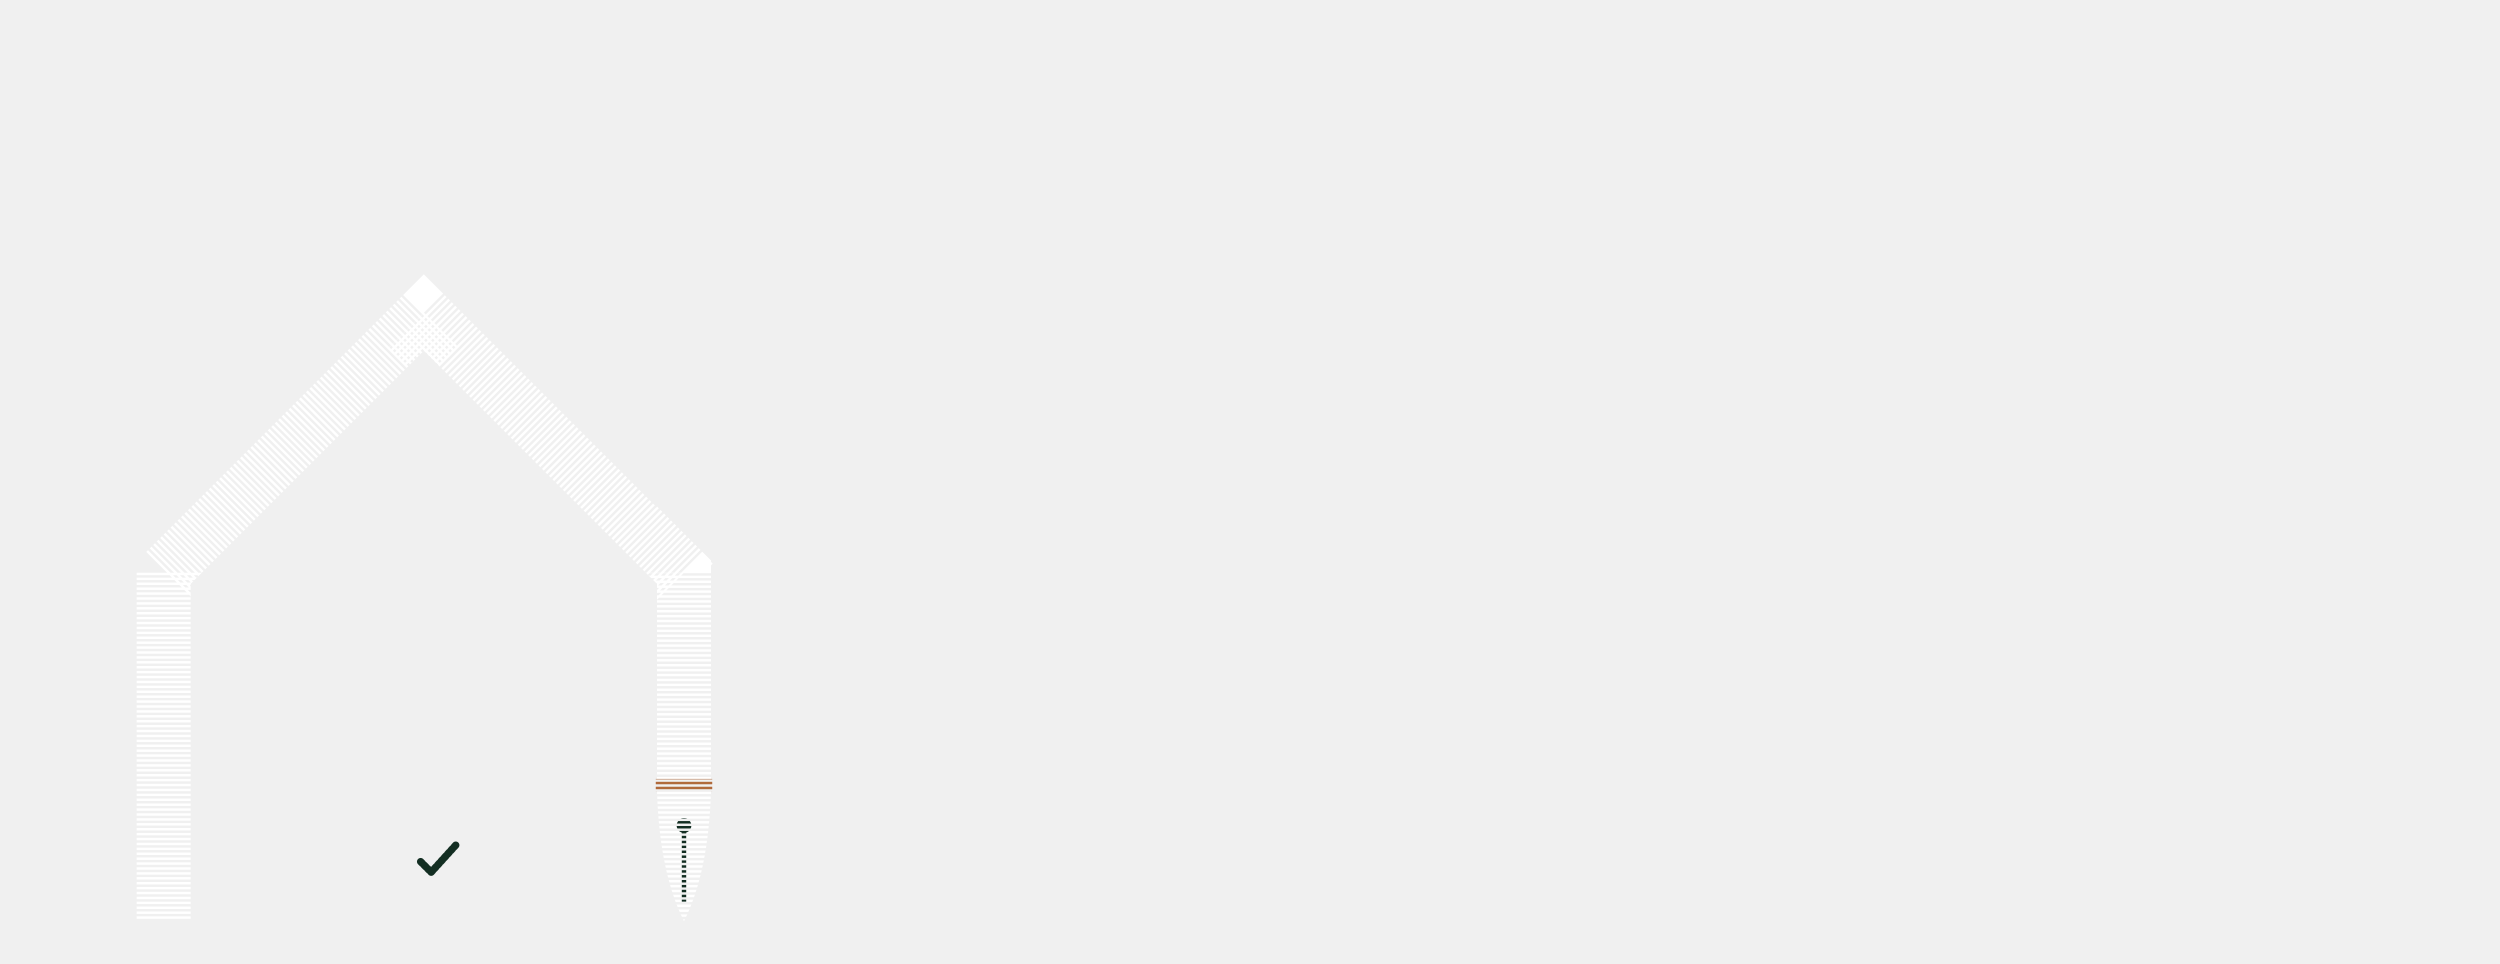
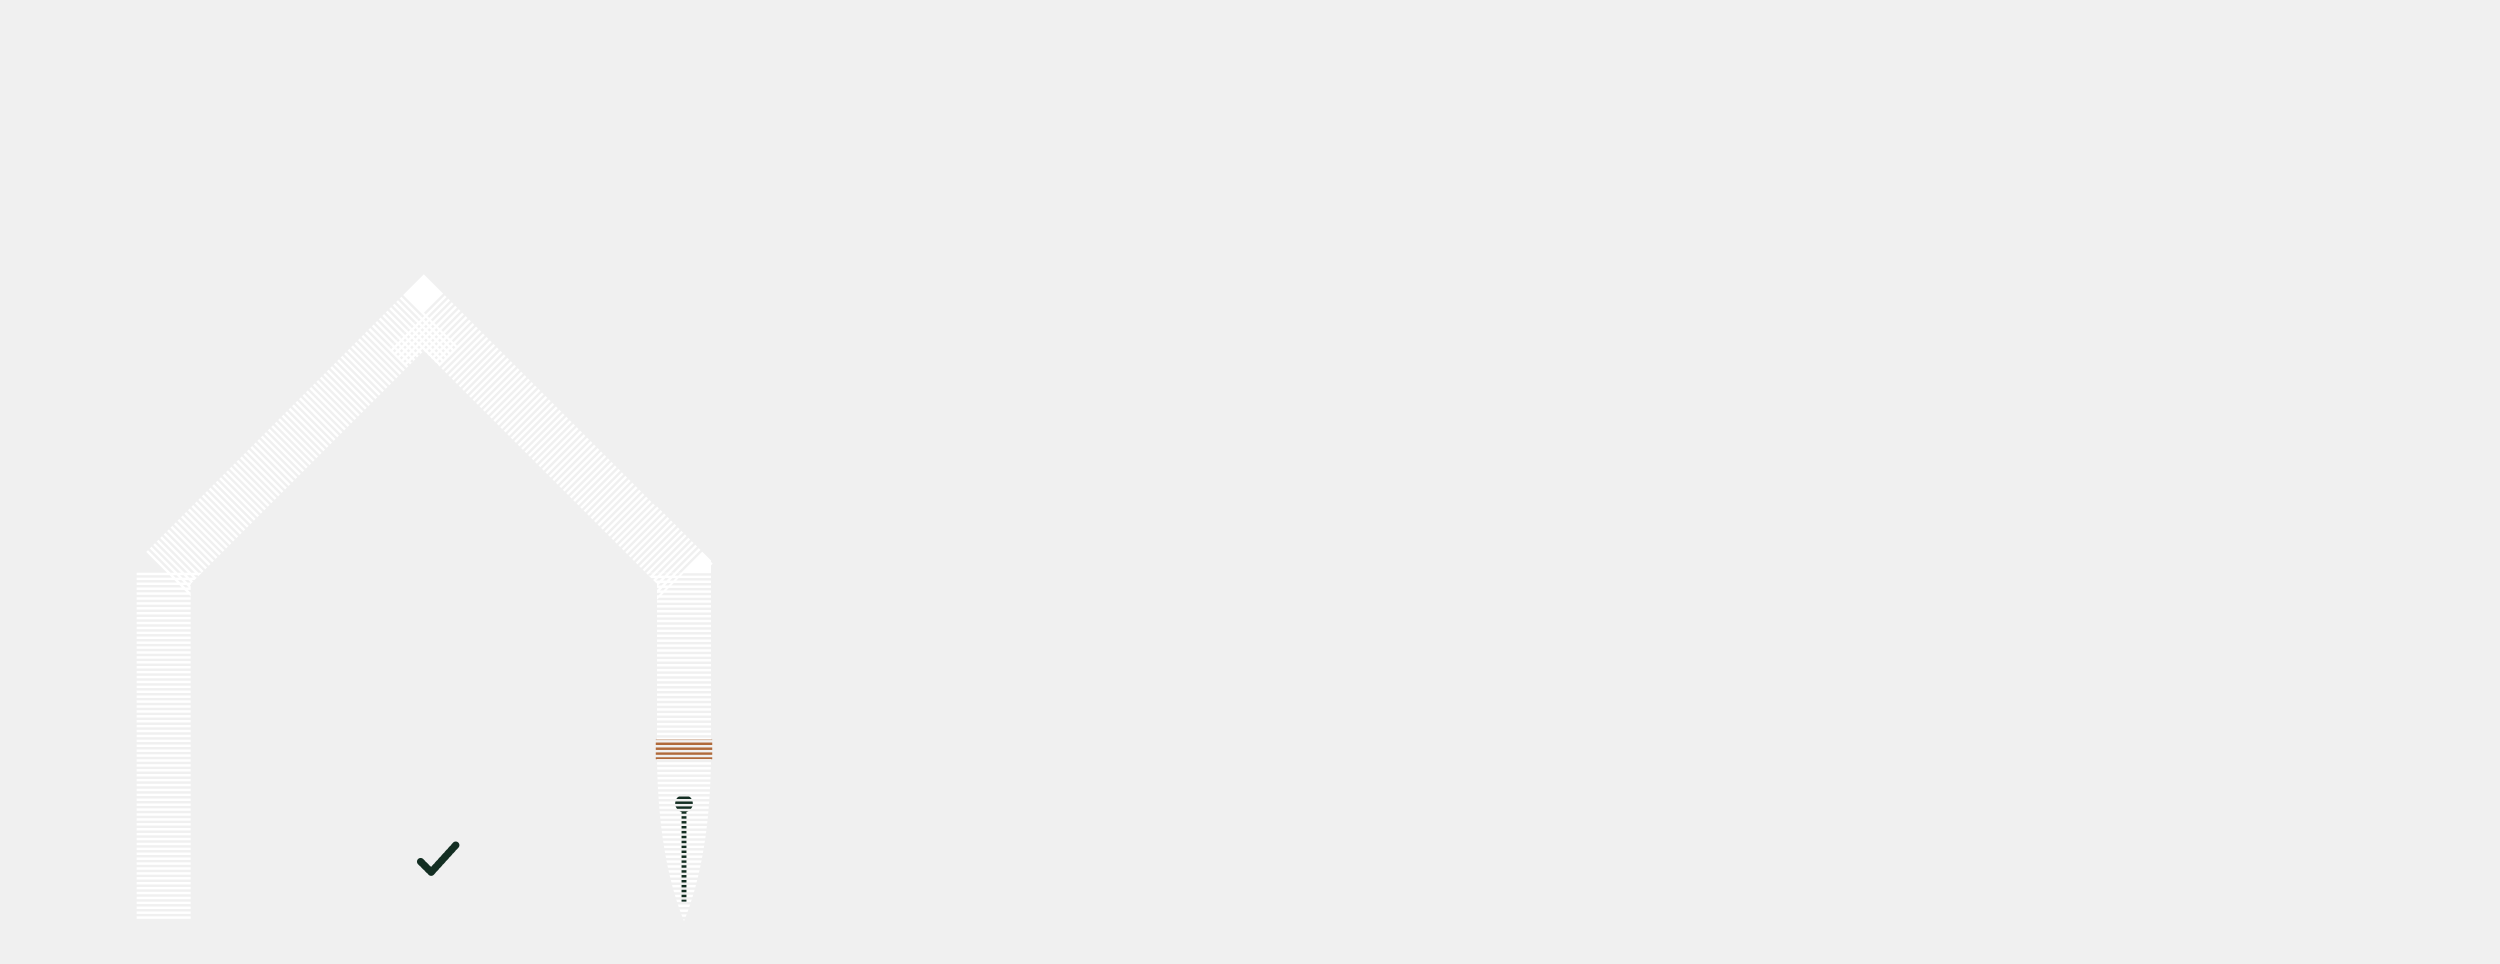
<svg xmlns="http://www.w3.org/2000/svg" viewBox="0 -12 1100 424" width="1100" height="424">
  <style>
 .draw{stroke-dasharray:1;stroke-dashoffset:1;animation:draw 4.6s cubic-bezier(.55,.05,.35,1) 1 both}
 .line{transform:scaleX(0);transform-origin:118px 392px;animation:line 4.6s ease-out 1 both}
 .door{transform:scaleY(0);transform-origin:256px 392px;animation:door 4.6s cubic-bezier(.2,1.3,.4,1) 1 both}
 .tick{stroke-dasharray:1;stroke-dashoffset:1;animation:tick 4.6s ease-out 1 both}
 .w1{opacity:0;animation:w1 4.6s cubic-bezier(.2,.8,.2,1) 1 both}
 .w2{opacity:0;animation:w2 4.6s cubic-bezier(.2,.8,.2,1) 1 both}
 .all{animation:all 4.6s linear 1 both}
 @keyframes draw{0%{stroke-dashoffset:1}3.26%{stroke-dashoffset:1}41.30%{stroke-dashoffset:0}100%{stroke-dashoffset:0}}
 @keyframes line{0%{transform:scaleX(0)}1.09%{transform:scaleX(0)}19.57%{transform:scaleX(1)}100%{transform:scaleX(1)}}
 @keyframes door{0%{transform:scaleY(0)}43.48%{transform:scaleY(0)}54.35%{transform:scaleY(1)}100%{transform:scaleY(1)}}
 @keyframes tick{0%{stroke-dashoffset:1}53.26%{stroke-dashoffset:1}60.87%{stroke-dashoffset:0}100%{stroke-dashoffset:0}}
 @keyframes w1{0%{opacity:0;transform:translateY(18px)}47.83%{opacity:0;transform:translateY(18px)}63.04%{opacity:1;transform:translateY(0)}100%{opacity:1;transform:translateY(0)}}
 @keyframes w2{0%{opacity:0;transform:translateY(12px)}56.52%{opacity:0;transform:translateY(12px)}71.74%{opacity:1;transform:translateY(0)}100%{opacity:1;transform:translateY(0)}}
 @keyframes all{0%{opacity:1}100%{opacity:1}}
 @media (prefers-reduced-motion:reduce){.draw,.line,.door,.tick,.w1,.w2,.all{animation:none}.draw{stroke-dashoffset:0}.line,.door{transform:none}.tick{stroke-dashoffset:0}.w1,.w2{opacity:1}}</style>
  <defs>
    <mask id="reveal" maskUnits="userSpaceOnUse" x="-100" y="-100" width="1300" height="700">
      <path class="draw" d="M150 392V250L256 144L362 250V392" pathLength="1" fill="none" stroke="#fff" stroke-width="40" stroke-linejoin="miter" stroke-linecap="butt" />
    </mask>
    <mask id="lineReveal" maskUnits="userSpaceOnUse" x="-100" y="-100" width="1300" height="700">
      <rect class="line" x="110" y="380" width="380" height="24" fill="#fff" />
    </mask>
  </defs>
  <g class="all">
    <g transform="translate(-90 -30) scale(1.08)">
      <g mask="url(#lineReveal)">
        <path d="M118 392H470" fill="none" stroke="#B06A3B" stroke-width="5" stroke-linecap="round" stroke-dasharray="0.01 13" opacity="0.85" />
      </g>
      <g mask="url(#reveal)">
        <path d="M161.00 392.00L161.00 388.45L161.00 384.90L161.00 381.35L161.00 377.80L161.00 374.25L161.00 370.70L161.00 367.15L161.00 363.60L161.00 360.05L161.00 356.50L161.00 352.95L161.00 349.40L161.00 345.85L161.00 342.30L161.00 338.75L161.00 335.20L161.00 331.65L161.00 328.10L161.00 324.55L161.00 321.00L161.00 317.45L161.00 313.90L161.00 310.35L161.00 306.80L161.00 303.25L161.00 299.70L161.00 296.15L161.00 292.60L161.00 289.05L161.00 285.50L161.00 281.95L161.00 278.40L161.00 274.85L161.00 271.30L161.00 267.75L161.00 264.20L161.00 260.65L161.00 257.10L161.00 253.55L161.00 254.56L160.43 255.13L163.08 252.48L165.73 249.83L168.38 247.18L171.03 244.53L173.68 241.88L176.33 239.23L178.98 236.58L181.63 233.93L184.28 231.28L186.93 228.63L189.58 225.98L192.23 223.33L194.88 220.68L197.53 218.03L200.18 215.38L202.83 212.73L205.48 210.08L208.13 207.43L210.78 204.78L213.43 202.13L216.08 199.48L218.73 196.83L221.38 194.18L224.03 191.53L226.68 188.88L229.33 186.23L231.98 183.58L234.63 180.93L237.28 178.28L239.93 175.63L242.58 172.98L245.23 170.33L247.88 167.68L250.53 165.03L253.18 162.38L255.83 159.73L258.48 157.08L261.13 154.43L256.00 159.56L250.97 154.53L253.72 157.28L256.47 160.03L259.22 162.78L261.97 165.53L264.72 168.28L267.47 171.03L270.22 173.78L272.97 176.53L275.72 179.28L278.47 182.03L281.22 184.78L283.97 187.53L286.72 190.28L289.47 193.03L292.22 195.78L294.97 198.53L297.72 201.28L300.47 204.03L303.22 206.78L305.97 209.53L308.72 212.28L311.47 215.03L314.22 217.78L316.97 220.53L319.72 223.28L322.47 226.03L325.22 228.78L327.97 231.53L330.72 234.28L333.47 237.03L336.22 239.78L338.97 242.53L341.72 245.28L344.47 248.03L347.22 250.78L349.97 253.53L352.72 256.28L355.47 259.03L358.31 261.69L373.69 246.31L371.03 243.47L368.28 240.72L365.53 237.97L362.78 235.22L360.03 232.47L357.28 229.72L354.53 226.97L351.78 224.22L349.03 221.47L346.28 218.72L343.53 215.97L340.78 213.22L338.03 210.47L335.28 207.72L332.53 204.97L329.78 202.22L327.03 199.47L324.28 196.72L321.53 193.97L318.78 191.22L316.03 188.47L313.28 185.72L310.53 182.97L307.78 180.22L305.03 177.47L302.28 174.72L299.53 171.97L296.78 169.22L294.03 166.47L291.28 163.72L288.53 160.97L285.78 158.22L283.03 155.47L280.28 152.72L277.53 149.97L274.78 147.22L272.03 144.47L269.28 141.72L266.53 138.97L256.00 128.44L245.57 138.87L242.92 141.52L240.27 144.17L237.62 146.82L234.97 149.47L232.32 152.12L229.67 154.77L227.02 157.42L224.37 160.07L221.72 162.72L219.07 165.37L216.42 168.02L213.77 170.67L211.12 173.32L208.47 175.97L205.82 178.62L203.17 181.27L200.52 183.92L197.87 186.57L195.22 189.22L192.57 191.87L189.92 194.52L187.27 197.17L184.62 199.82L181.97 202.47L179.32 205.12L176.67 207.77L174.02 210.42L171.37 213.07L168.72 215.72L166.07 218.37L163.42 221.02L160.77 223.67L158.12 226.32L155.47 228.97L152.82 231.62L150.17 234.27L147.52 236.92L144.87 239.57L139.00 245.44L139.00 253.55L139.00 257.10L139.00 260.65L139.00 264.20L139.00 267.75L139.00 271.30L139.00 274.85L139.00 278.40L139.00 281.95L139.00 285.50L139.00 289.05L139.00 292.60L139.00 296.15L139.00 299.70L139.00 303.25L139.00 306.80L139.00 310.35L139.00 313.90L139.00 317.45L139.00 321.00L139.00 324.55L139.00 328.10L139.00 331.65L139.00 335.20L139.00 338.75L139.00 342.30L139.00 345.85L139.00 349.40L139.00 352.95L139.00 356.50L139.00 360.05L139.00 363.60L139.00 367.15L139.00 370.70L139.00 374.25L139.00 377.80L139.00 381.35L139.00 384.90L139.00 388.45L139.00 392.00Z" fill="#fff" />
        <path d="M256 129L268 141L256 153L244 141Z" fill="#fff" />
-         <path d="M351 223L373 245V334H351Z" fill="#fff" />
-         <rect x="350.5" y="334" width="23" height="5" fill="#B06A3B" />
-         <path d="M351 339H373Q372 372 362 392Q352 372 351 339Z" fill="#fff" />
-         <circle cx="362" cy="353" r="3" fill="#132E22" />
-         <rect x="361.1" y="353" width="1.8" height="31" fill="#132E22" />
+         <path d="M351 223L373 245V318H351Z" fill="#fff" />
+         <rect x="350.5" y="318" width="23" height="8" fill="#B06A3B" />
+         <path d="M351 326H373Q372.5 366 362 392Q351.5 366 351 326Z" fill="#fff" />
+         <circle cx="362" cy="344" r="3.6" fill="#132E22" />
+         <rect x="361" y="344" width="2" height="40" fill="#132E22" />
      </g>
      <path class="door" d="M238 392V346a18 18 0 0 1 36 0v46z" fill="#B06A3B" />
      <path class="tick" d="M254 367l5 5 10-11" pathLength="1" fill="none" stroke="#132E22" stroke-width="3" stroke-linecap="round" stroke-linejoin="round" />
    </g>
    <g class="w1">
      <g transform="translate(352 254) scale(1.42)">
        <path fill="#fff" d="M23.3 -56.5V-42.3H46.2V-29.1H23.3V-13.7H49.2V0.0H6.2V-70.2H49.2V-56.5Z M92.3 0.0 81.6 -15.5 72.6 0.0H54.1L72.5 -28.5L53.6 -55.8H72.8L83.5 -40.4L92.5 -55.8H111.0L92.3 -27.7L111.5 0.0Z M151.4 -56.6Q158.3 -56.6 163.9 -53.1Q169.5 -49.6 172.75 -43.1Q176.0 -36.6 176.0 -28.0Q176.0 -19.4 172.75 -12.85Q169.5 -6.3 163.9 -2.75Q158.3 0.8 151.4 0.8Q145.6 0.8 141.15 -1.6Q136.7 -4.0 134.2 -7.8V26.6H117.1V-55.8H134.2V-47.9Q136.7 -51.8 141.1 -54.2Q145.5 -56.6 151.4 -56.6ZM146.3 -41.7Q141.2 -41.7 137.65 -38.0Q134.1 -34.3 134.1 -27.9Q134.1 -21.5 137.65 -17.8Q141.2 -14.1 146.3 -14.1Q151.4 -14.1 155.0 -17.85Q158.6 -21.6 158.6 -28.0Q158.6 -34.4 155.05 -38.05Q151.5 -41.7 146.3 -41.7Z M218.6 -56.4V-38.3H213.9Q207.5 -38.3 204.3 -35.55Q201.1 -32.8 201.1 -25.9V0.0H184.0V-55.8H201.1V-46.5Q204.1 -51.1 208.6 -53.75Q213.1 -56.4 218.6 -56.4Z M278.1 -23.8H239.4Q239.8 -18.6 242.75 -15.85Q245.7 -13.1 250 -13.1Q256.4 -13.1 258.9 -18.5H277.1Q275.7 -13.0 272.05 -8.6Q268.4 -4.2 262.9 -1.7Q257.4 0.8 250.6 0.8Q242.4 0.8 236 -2.7Q229.6 -6.2 226 -12.7Q222.4 -19.2 222.4 -27.9Q222.4 -36.6 225.95 -43.1Q229.5 -49.6 235.9 -53.1Q242.3 -56.6 250.6 -56.6Q258.7 -56.6 265.0 -53.2Q271.3 -49.8 274.85 -43.5Q278.4 -37.2 278.4 -28.8Q278.4 -26.4 278.1 -23.8ZM260.9 -33.3Q260.9 -37.7 257.9 -40.3Q254.9 -42.9 250.4 -42.9Q246.1 -42.9 243.15 -40.4Q240.2 -37.9 239.5 -33.3Z M283.4 -18.3H300.3Q300.6 -15.4 303.0 -13.6Q305.4 -11.8 308.9 -11.8Q312.1 -11.8 313.85 -13.05Q315.6 -14.3 315.6 -16.3Q315.6 -18.7 313.1 -19.85Q310.6 -21.0 305 -22.4Q299 -23.8 295 -25.35Q291 -26.9 288.1 -30.25Q285.2 -33.6 285.2 -39.3Q285.2 -44.1 287.85 -48.05Q290.5 -52.0 295.65 -54.3Q300.8 -56.6 307.9 -56.6Q318.4 -56.6 324.45 -51.4Q330.5 -46.2 331.4 -37.6H315.6Q315.2 -40.5 313.05 -42.2Q310.9 -43.9 307.4 -43.9Q304.4 -43.9 302.8 -42.75Q301.2 -41.6 301.2 -39.6Q301.2 -37.2 303.75 -36.0Q306.3 -34.8 311.7 -33.6Q317.9 -32.0 321.8 -30.45Q325.7 -28.9 328.65 -25.45Q331.6 -22.0 331.7 -16.2Q331.7 -11.3 328.95 -7.45Q326.2 -3.6 321.05 -1.4Q315.9 0.8 309.1 0.8Q301.8 0.8 296.1 -1.7Q290.4 -4.2 287.1 -8.55Q283.8 -12.9 283.4 -18.3Z M338.2 -18.3H355.1Q355.4 -15.4 357.8 -13.6Q360.2 -11.8 363.7 -11.8Q366.9 -11.8 368.65 -13.05Q370.4 -14.3 370.4 -16.3Q370.4 -18.7 367.9 -19.85Q365.4 -21.0 359.8 -22.4Q353.8 -23.8 349.8 -25.35Q345.8 -26.9 342.9 -30.25Q340 -33.6 340 -39.3Q340 -44.1 342.65 -48.05Q345.3 -52.0 350.45 -54.3Q355.6 -56.6 362.7 -56.6Q373.2 -56.6 379.25 -51.4Q385.3 -46.2 386.2 -37.6H370.4Q370 -40.5 367.85 -42.2Q365.7 -43.9 362.2 -43.9Q359.2 -43.9 357.6 -42.75Q356 -41.6 356 -39.6Q356 -37.2 358.55 -36.0Q361.1 -34.8 366.5 -33.6Q372.7 -32.0 376.6 -30.45Q380.5 -28.9 383.45 -25.45Q386.4 -22.0 386.5 -16.2Q386.5 -11.3 383.75 -7.45Q381 -3.6 375.85 -1.4Q370.7 0.8 363.9 0.8Q356.6 0.8 350.9 -1.7Q345.2 -4.2 341.9 -8.55Q338.6 -12.9 338.2 -18.3Z" />
      </g>
    </g>
    <g class="w2">
      <g transform="translate(356 338) scale(0.4698778)">
        <path fill="#D08A5A" d="M31.5 -28.2H18.9V0.0H7.5V-69.5H31.5Q39.5 -69.5 45.05 -66.75Q50.6 -64.0 53.35 -59.3Q56.1 -54.6 56.1 -48.8Q56.1 -43.5 53.6 -38.8Q51.1 -34.1 45.6 -31.15Q40.1 -28.2 31.5 -28.2ZM44.4 -48.8Q44.4 -60.2 31.5 -60.2H18.9V-37.5H31.5Q38.0 -37.5 41.2 -40.45Q44.4 -43.4 44.4 -48.8Z M113.1 0.0 97.1 -27.8H88.4V0.0H77.0V-69.5H101.0Q109.0 -69.5 114.55 -66.7Q120.1 -63.9 122.85 -59.2Q125.6 -54.5 125.6 -48.7Q125.6 -41.9 121.65 -36.35Q117.7 -30.8 109.5 -28.8L126.7 0.0ZM88.4 -36.9H101.0Q107.4 -36.9 110.65 -40.1Q113.9 -43.3 113.9 -48.7Q113.9 -54.1 110.7 -57.15Q107.5 -60.2 101.0 -60.2H88.4Z M146.4 -34.9Q146.4 -45.1 151.15 -53.2Q155.9 -61.3 164.05 -65.85Q172.2 -70.4 181.9 -70.4Q191.7 -70.4 199.85 -65.85Q208.0 -61.3 212.7 -53.2Q217.4 -45.1 217.4 -34.9Q217.4 -24.7 212.7 -16.55Q208.0 -8.4 199.85 -3.85Q191.7 0.7 181.9 0.7Q172.2 0.7 164.05 -3.85Q155.9 -8.4 151.15 -16.55Q146.4 -24.7 146.4 -34.9ZM205.7 -34.9Q205.7 -42.6 202.65 -48.4Q199.6 -54.2 194.2 -57.3Q188.8 -60.4 181.9 -60.4Q175.0 -60.4 169.6 -57.3Q164.2 -54.2 161.15 -48.4Q158.1 -42.6 158.1 -34.9Q158.1 -27.2 161.15 -21.35Q164.2 -15.5 169.6 -12.35Q175.0 -9.2 181.9 -9.2Q188.8 -9.2 194.2 -12.35Q199.6 -15.5 202.65 -21.35Q205.7 -27.2 205.7 -34.9Z M262.6 -28.2H250.0V0.0H238.6V-69.5H262.6Q270.6 -69.5 276.15 -66.75Q281.7 -64.0 284.45 -59.3Q287.2 -54.6 287.2 -48.8Q287.2 -43.5 284.7 -38.8Q282.2 -34.1 276.7 -31.15Q271.2 -28.2 262.6 -28.2ZM275.5 -48.8Q275.5 -60.2 262.6 -60.2H250.0V-37.5H262.6Q269.1 -37.5 272.3 -40.45Q275.5 -43.4 275.5 -48.8Z M319.5 -60.3V-39.9H343.5V-30.6H319.5V-9.3H346.5V0.0H308.1V-69.6H346.5V-60.3Z M406.6 0.0 390.6 -27.8H381.9V0.0H370.5V-69.5H394.5Q402.5 -69.5 408.05 -66.7Q413.6 -63.9 416.35 -59.2Q419.1 -54.5 419.1 -48.7Q419.1 -41.9 415.15 -36.35Q411.2 -30.8 403.0 -28.8L420.2 0.0ZM381.9 -36.9H394.5Q400.9 -36.9 404.15 -40.1Q407.4 -43.3 407.4 -48.7Q407.4 -54.1 404.2 -57.15Q401.0 -60.2 394.5 -60.2H381.9Z M488.6 -69.5V-60.2H470.1V0.0H458.7V-60.2H440.1V-69.5Z M561.6 -69.5 538.6 -25.2V0.0H527.2V-25.2L504.1 -69.5H516.8L532.9 -35.4L549.0 -69.5Z M661.5 -69.5V-60.2H643.0V0.0H631.6V-60.2H613.0V-69.5Z M719.1 0.0 703.1 -27.8H694.4V0.0H683.0V-69.5H707.0Q715.0 -69.5 720.55 -66.7Q726.1 -63.9 728.85 -59.2Q731.6 -54.5 731.6 -48.7Q731.6 -41.9 727.65 -36.35Q723.7 -30.8 715.5 -28.8L732.7 0.0ZM694.4 -36.9H707.0Q713.4 -36.9 716.65 -40.1Q719.9 -43.3 719.9 -48.7Q719.9 -54.1 716.7 -57.15Q713.5 -60.2 707.0 -60.2H694.4Z M798.1 -14.2H769.0L764.0 0.0H752.1L777.0 -69.6H790.2L815.1 0.0H803.1ZM794.9 -23.5 783.6 -55.8 772.2 -23.5Z M893 0.0H881.6L847.3 -51.9V0.0H835.9V-69.6H847.3L881.6 -17.8V-69.6H893Z M916.3 -19.2H928.5Q928.9 -14.7 932.05 -11.8Q935.2 -8.9 940.9 -8.9Q946.8 -8.9 950.1 -11.75Q953.4 -14.6 953.4 -19.1Q953.4 -22.6 951.35 -24.8Q949.3 -27.0 946.25 -28.2Q943.2 -29.4 937.8 -30.8Q931 -32.6 926.75 -34.45Q922.5 -36.3 919.5 -40.2Q916.5 -44.1 916.5 -50.6Q916.5 -56.6 919.5 -61.1Q922.5 -65.6 927.9 -68.0Q933.3 -70.4 940.4 -70.4Q950.5 -70.4 956.95 -65.35Q963.4 -60.3 964.1 -51.5H951.5Q951.2 -55.3 947.9 -58.0Q944.6 -60.7 939.2 -60.7Q934.3 -60.7 931.2 -58.2Q928.1 -55.7 928.1 -51.0Q928.1 -47.8 930.05 -45.75Q932 -43.7 935 -42.5Q938 -41.3 943.2 -39.9Q950.1 -38.0 954.45 -36.1Q958.8 -34.2 961.85 -30.25Q964.9 -26.3 964.9 -19.7Q964.9 -14.4 962.05 -9.7Q959.2 -5.0 953.75 -2.15Q948.3 0.7 940.9 0.7Q933.9 0.7 928.3 -1.75Q922.7 -4.2 919.5 -8.7Q916.3 -13.2 916.3 -19.2Z M1029.3 -69.5V-60.2H999.8V-39.7H1022.8V-30.4H999.8V0.0H988.4V-69.5Z M1061.3 -60.3V-39.9H1085.3V-30.6H1061.3V-9.3H1088.3V0.0H1049.9V-69.6H1088.3V-60.3Z M1148.4 0.0 1132.4 -27.8H1123.7V0.0H1112.3V-69.5H1136.3Q1144.3 -69.5 1149.85 -66.7Q1155.4 -63.9 1158.15 -59.2Q1160.9 -54.5 1160.9 -48.7Q1160.9 -41.9 1156.95 -36.35Q1153 -30.8 1144.8 -28.8L1162 0.0ZM1123.7 -36.9H1136.3Q1142.7 -36.9 1145.95 -40.1Q1149.2 -43.3 1149.2 -48.7Q1149.2 -54.1 1146 -57.15Q1142.8 -60.2 1136.3 -60.2H1123.7Z" />
      </g>
    </g>
  </g>
</svg>
